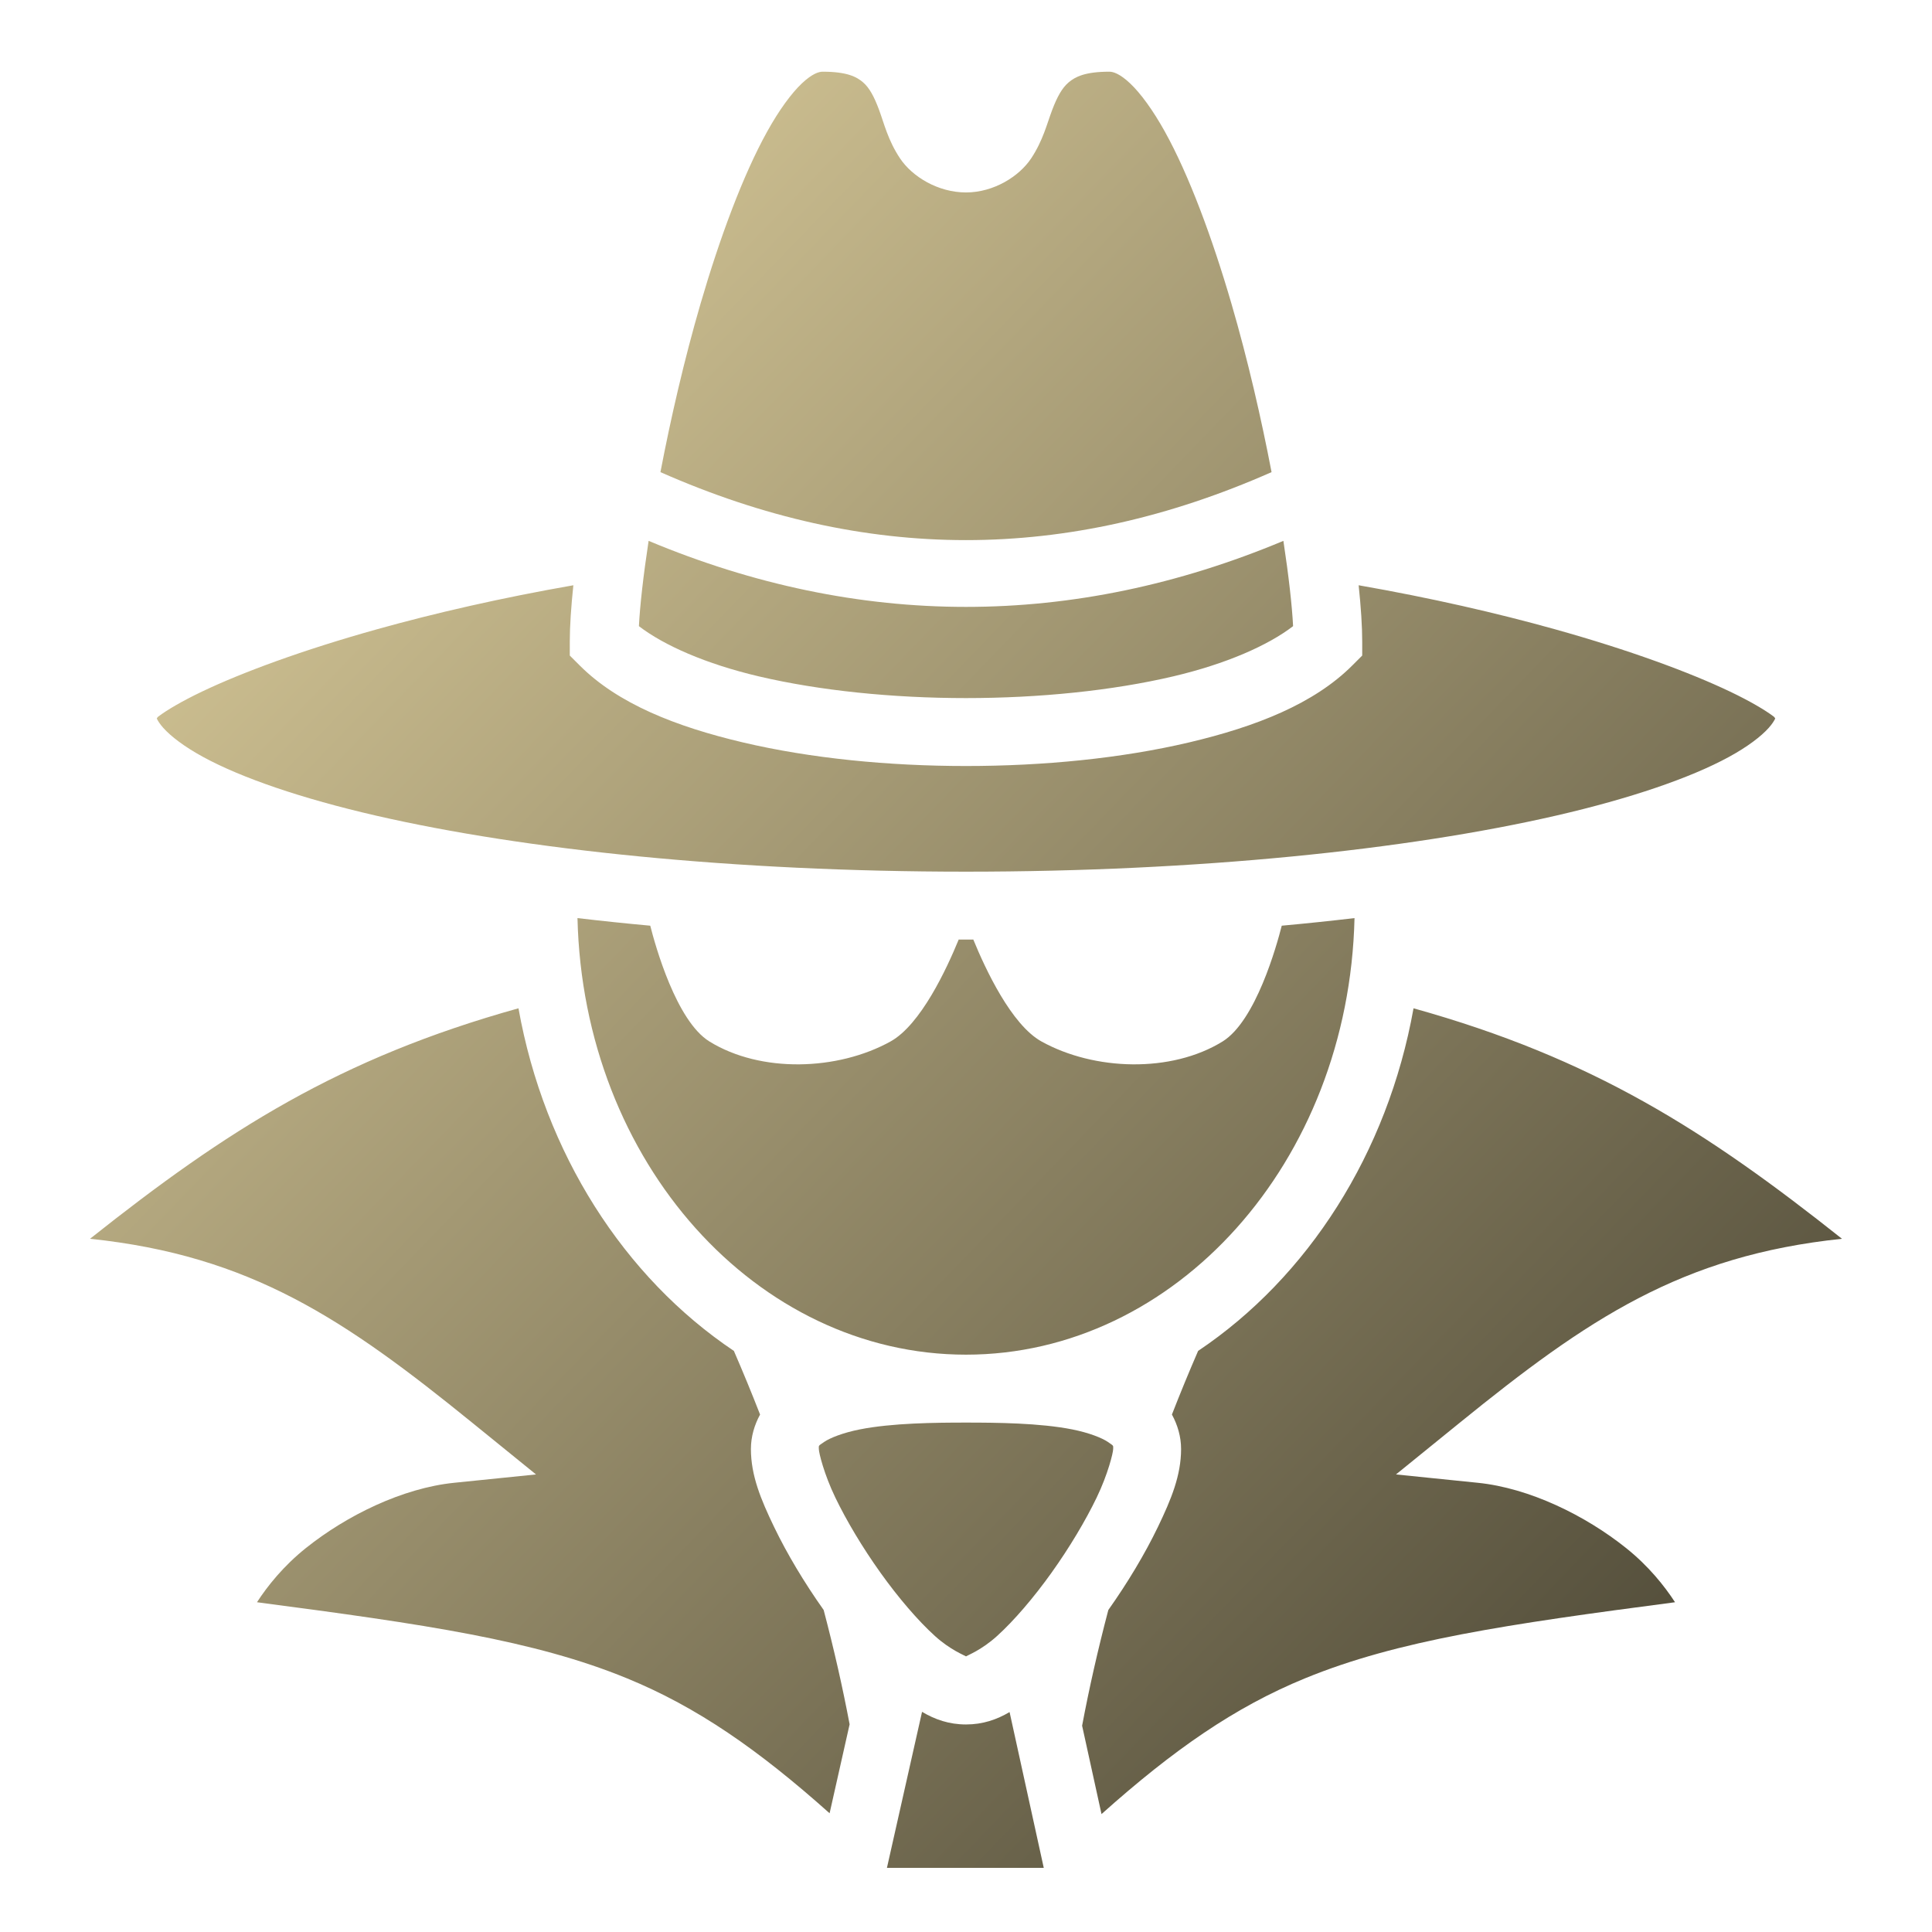
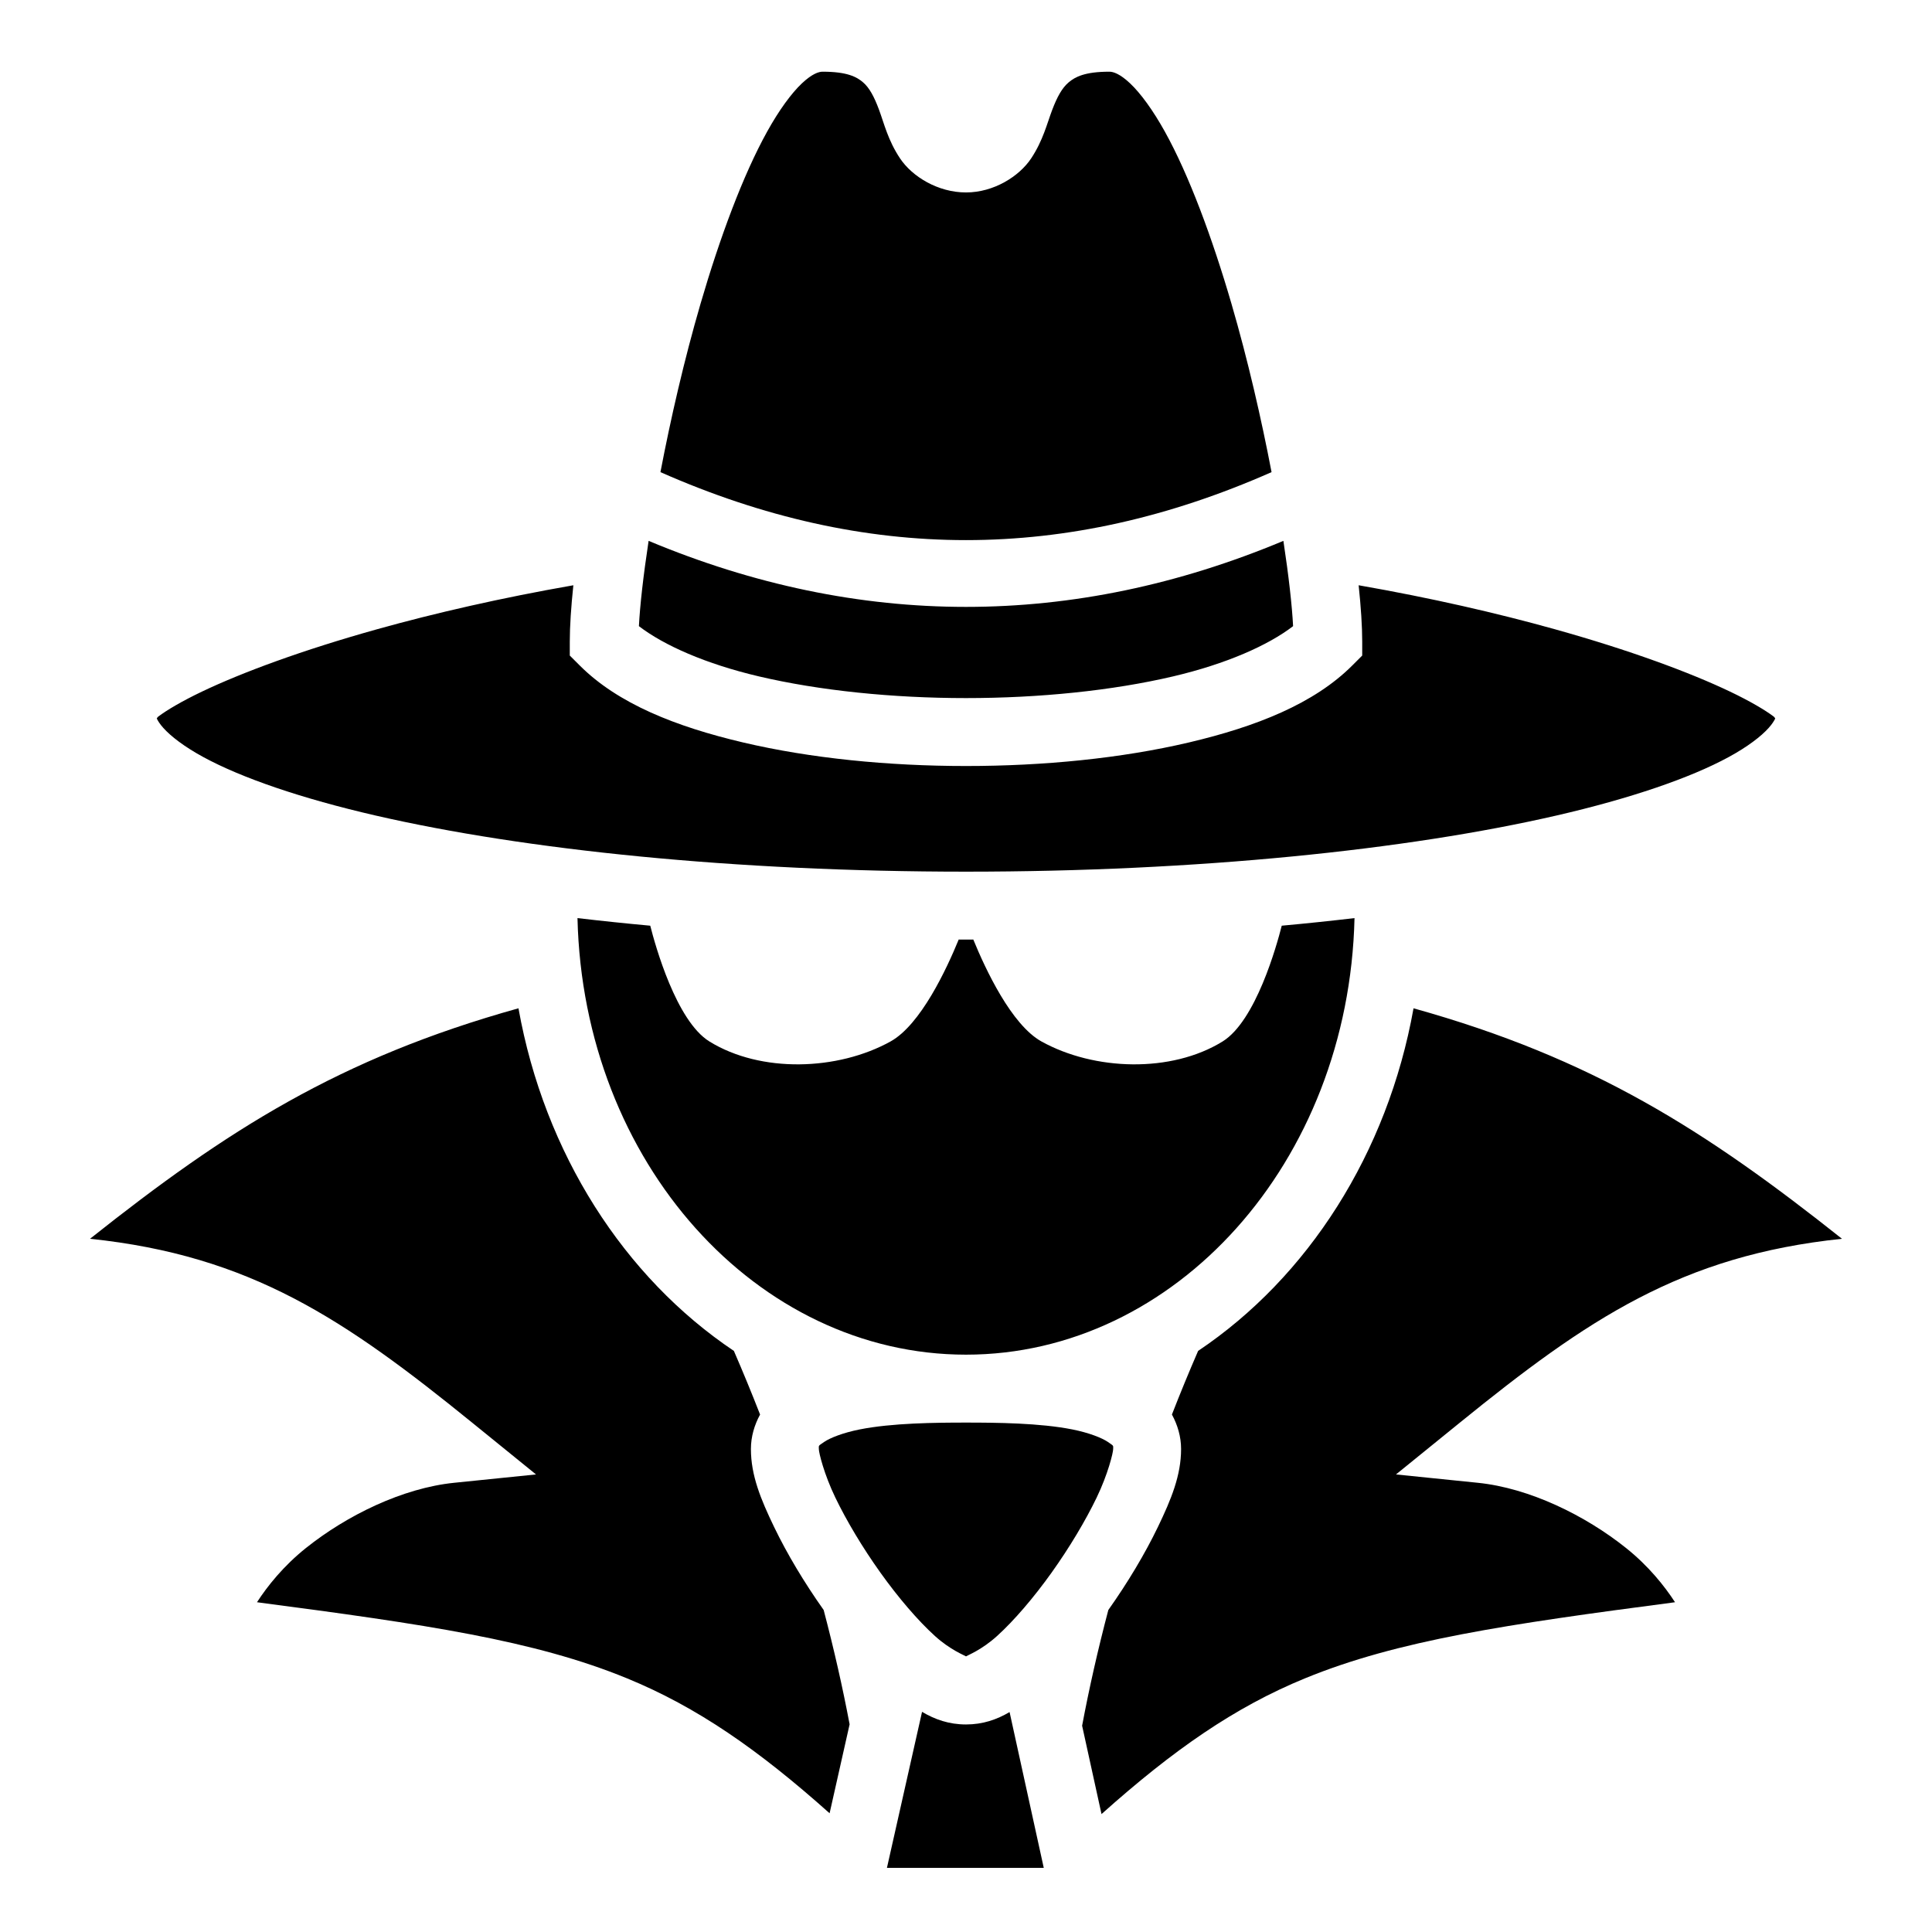
- <svg xmlns="http://www.w3.org/2000/svg" viewBox="0 0 512 512">
-   <defs>
-     <linearGradient id="bg-gradient" x1="0" x2="1" y1="0" y2="1">
-       <stop offset="0%" stop-color="rgb(235, 219, 166)" />
-       <stop offset="100%" stop-color="rgb(65, 61, 46)" />
-     </linearGradient>
-     <linearGradient id="stroke-gradient" x1="0" x2="1" y1="0" y2="1">
-       <stop offset="0%" stop-color="rgb(236, 219, 166)" />
-       <stop offset="100%" stop-color="rgb(66, 61, 46)" />
-     </linearGradient>
-   </defs>
+ <svg xmlns="http://www.w3.org/2000/svg" id="icon" viewBox="0 0 512 512">
  <g transform-origin="center" transform="">
-     <path d="M218 19c-1 0-2.76.52-5.502 3.107-2.742 2.589-6.006 7.021-9.191 12.76-6.37 11.478-12.527 28.033-17.666 45.653-4.33 14.844-7.91 30.457-10.616 44.601 54.351 24.019 107.599 24.019 161.95 0-2.706-14.144-6.286-29.757-10.616-44.601-5.139-17.62-11.295-34.175-17.666-45.653-3.185-5.739-6.45-10.171-9.191-12.76C296.76 19.52 295 19 294 19c-6.5 0-9.092 1.375-10.822 2.85-1.73 1.474-3.02 3.81-4.358 7.34-1.338 3.53-2.397 8.024-5.55 12.783C270.116 46.73 263.367 51 256 51c-7.433 0-14.24-4.195-17.455-8.988-3.214-4.794-4.26-9.335-5.576-12.881-1.316-3.546-2.575-5.867-4.254-7.315C227.035 20.37 224.5 19 218 19zm-46.111 124.334c-1.41 9.278-2.296 17.16-2.57 22.602 6.61 5.087 17.736 10.007 31.742 13.302C217.18 183.031 236.6 185 256 185s38.82-1.969 54.94-5.762c14.005-3.295 25.13-8.215 31.742-13.302-.275-5.443-1.161-13.324-2.57-22.602-55.757 23.332-112.467 23.332-168.223 0zM151.945 155.1c-19.206 3.36-36.706 7.385-51.918 11.63-19.879 5.548-35.905 11.489-46.545 16.57-5.32 2.542-9.312 4.915-11.494 6.57-.37.28-.247.306-.445.546.333.677.82 1.456 1.73 2.479 1.973 2.216 5.564 4.992 10.627 7.744 10.127 5.504 25.944 10.958 45.725 15.506C139.187 225.24 194.703 231 256 231s116.813-5.76 156.375-14.855c19.78-4.548 35.598-10.002 45.725-15.506 5.063-2.752 8.653-5.528 10.627-7.744.91-1.023 1.397-1.802 1.73-2.479-.198-.24-.075-.266-.445-.547-2.182-1.654-6.174-4.027-11.494-6.568-10.64-5.082-26.666-11.023-46.545-16.57-15.212-4.246-32.712-8.272-51.918-11.631.608 5.787.945 10.866.945 14.9v3.729l-2.637 2.634c-10.121 10.122-25.422 16.191-43.302 20.399C297.18 200.969 276.6 203 256 203s-41.18-2.031-59.06-6.238c-17.881-4.208-33.182-10.277-43.303-20.399L151 173.73V170c0-4.034.337-9.113.945-14.9zm1.094 88.205C154.558 308.17 200.64 359 256 359c55.36 0 101.442-50.83 102.96-115.695a748.452 748.452 0 0 1-19.284 2.013c-1.33 5.252-6.884 25.248-15.676 30.682-13.61 8.412-34.006 7.756-48 0-7.986-4.426-14.865-19.196-18.064-27.012-.648.002-1.287.012-1.936.012-.65 0-1.288-.01-1.936-.012-3.2 7.816-10.078 22.586-18.064 27.012-13.994 7.756-34.39 8.412-48 0-8.792-5.434-14.346-25.43-15.676-30.682a748.452 748.452 0 0 1-19.285-2.013zM137.4 267.209c-47.432 13.23-77.243 32.253-113.546 61.082 42.575 4.442 67.486 21.318 101.265 48.719l16.928 13.732-21.686 2.211c-13.663 1.393-28.446 8.622-39.3 17.3-5.925 4.738-10.178 10.06-12.957 14.356 44.68 5.864 73.463 10.086 98.011 20.147 18.603 7.624 34.81 18.89 53.737 35.781l5.304-23.576c-1.838-9.734-4.134-19.884-6.879-30.3-5.12-7.23-9.698-14.866-13.136-22.007C201.612 397.326 199 391 199 384c0-3.283.936-6.396 2.428-9.133a480.414 480.414 0 0 0-6.942-16.863c-29.083-19.498-50.217-52.359-57.086-90.795zm237.2 0c-6.87 38.436-28.003 71.297-57.086 90.795a480.521 480.521 0 0 0-6.942 16.861c1.493 2.737 2.428 5.851 2.428 9.135 0 7-2.612 13.326-6.14 20.654-3.44 7.142-8.019 14.78-13.14 22.01-2.778 10.547-5.099 20.82-6.949 30.666l5.14 23.42c19.03-17.01 35.293-28.338 53.974-35.994 24.548-10.06 53.33-14.283 98.011-20.147-2.78-4.297-7.032-9.618-12.957-14.355-10.854-8.679-25.637-15.908-39.3-17.3l-21.686-2.212 16.928-13.732c33.779-27.4 58.69-44.277 101.265-48.719-36.303-28.829-66.114-47.851-113.546-61.082zM256 377c-8 0-19.592.098-28.234 1.826-4.321.864-7.8 2.222-9.393 3.324-1.592 1.103-1.373.85-1.373 1.85s1.388 6.674 4.36 12.846c2.971 6.172 7.247 13.32 11.964 19.924 4.717 6.604 9.925 12.699 14.465 16.806 4.075 3.687 7.842 5.121 8.211 5.377.37-.256 4.136-1.69 8.21-5.377 4.54-4.107 9.749-10.202 14.466-16.806 4.717-6.605 8.993-13.752 11.965-19.924C293.612 390.674 295 385 295 384s.22-.747-1.373-1.85c-1.593-1.102-5.072-2.46-9.393-3.324C275.592 377.098 264 377 256 377zm0 61.953c-.042.03-.051.047 0 .047s.042-.018 0-.047zm-11.648 14.701L235.047 495h41.56l-9.058-41.285C264.162 455.71 260.449 457 256 457c-4.492 0-8.235-1.316-11.648-3.346z" fill="url(#bg-gradient)" stroke="url(#stroke-gradient)" stroke-width="0" />
+     <path d="M218 19c-1 0-2.76.52-5.502 3.107-2.742 2.589-6.006 7.021-9.191 12.76-6.37 11.478-12.527 28.033-17.666 45.653-4.33 14.844-7.91 30.457-10.616 44.601 54.351 24.019 107.599 24.019 161.95 0-2.706-14.144-6.286-29.757-10.616-44.601-5.139-17.62-11.295-34.175-17.666-45.653-3.185-5.739-6.45-10.171-9.191-12.76C296.76 19.52 295 19 294 19c-6.5 0-9.092 1.375-10.822 2.85-1.73 1.474-3.02 3.81-4.358 7.34-1.338 3.53-2.397 8.024-5.55 12.783C270.116 46.73 263.367 51 256 51c-7.433 0-14.24-4.195-17.455-8.988-3.214-4.794-4.26-9.335-5.576-12.881-1.316-3.546-2.575-5.867-4.254-7.315C227.035 20.37 224.5 19 218 19zm-46.111 124.334c-1.41 9.278-2.296 17.16-2.57 22.602 6.61 5.087 17.736 10.007 31.742 13.302C217.18 183.031 236.6 185 256 185s38.82-1.969 54.94-5.762c14.005-3.295 25.13-8.215 31.742-13.302-.275-5.443-1.161-13.324-2.57-22.602-55.757 23.332-112.467 23.332-168.223 0zM151.945 155.1c-19.206 3.36-36.706 7.385-51.918 11.63-19.879 5.548-35.905 11.489-46.545 16.57-5.32 2.542-9.312 4.915-11.494 6.57-.37.28-.247.306-.445.546.333.677.82 1.456 1.73 2.479 1.973 2.216 5.564 4.992 10.627 7.744 10.127 5.504 25.944 10.958 45.725 15.506C139.187 225.24 194.703 231 256 231s116.813-5.76 156.375-14.855c19.78-4.548 35.598-10.002 45.725-15.506 5.063-2.752 8.653-5.528 10.627-7.744.91-1.023 1.397-1.802 1.73-2.479-.198-.24-.075-.266-.445-.547-2.182-1.654-6.174-4.027-11.494-6.568-10.64-5.082-26.666-11.023-46.545-16.57-15.212-4.246-32.712-8.272-51.918-11.631.608 5.787.945 10.866.945 14.9v3.729l-2.637 2.634c-10.121 10.122-25.422 16.191-43.302 20.399C297.18 200.969 276.6 203 256 203s-41.18-2.031-59.06-6.238c-17.881-4.208-33.182-10.277-43.303-20.399L151 173.73V170c0-4.034.337-9.113.945-14.9zm1.094 88.205C154.558 308.17 200.64 359 256 359c55.36 0 101.442-50.83 102.96-115.695a748.452 748.452 0 0 1-19.284 2.013c-1.33 5.252-6.884 25.248-15.676 30.682-13.61 8.412-34.006 7.756-48 0-7.986-4.426-14.865-19.196-18.064-27.012-.648.002-1.287.012-1.936.012-.65 0-1.288-.01-1.936-.012-3.2 7.816-10.078 22.586-18.064 27.012-13.994 7.756-34.39 8.412-48 0-8.792-5.434-14.346-25.43-15.676-30.682a748.452 748.452 0 0 1-19.285-2.013zM137.4 267.209c-47.432 13.23-77.243 32.253-113.546 61.082 42.575 4.442 67.486 21.318 101.265 48.719l16.928 13.732-21.686 2.211c-13.663 1.393-28.446 8.622-39.3 17.3-5.925 4.738-10.178 10.06-12.957 14.356 44.68 5.864 73.463 10.086 98.011 20.147 18.603 7.624 34.81 18.89 53.737 35.781l5.304-23.576c-1.838-9.734-4.134-19.884-6.879-30.3-5.12-7.23-9.698-14.866-13.136-22.007C201.612 397.326 199 391 199 384c0-3.283.936-6.396 2.428-9.133a480.414 480.414 0 0 0-6.942-16.863c-29.083-19.498-50.217-52.359-57.086-90.795zm237.2 0c-6.87 38.436-28.003 71.297-57.086 90.795a480.521 480.521 0 0 0-6.942 16.861c1.493 2.737 2.428 5.851 2.428 9.135 0 7-2.612 13.326-6.14 20.654-3.44 7.142-8.019 14.78-13.14 22.01-2.778 10.547-5.099 20.82-6.949 30.666l5.14 23.42c19.03-17.01 35.293-28.338 53.974-35.994 24.548-10.06 53.33-14.283 98.011-20.147-2.78-4.297-7.032-9.618-12.957-14.355-10.854-8.679-25.637-15.908-39.3-17.3l-21.686-2.212 16.928-13.732c33.779-27.4 58.69-44.277 101.265-48.719-36.303-28.829-66.114-47.851-113.546-61.082zM256 377c-8 0-19.592.098-28.234 1.826-4.321.864-7.8 2.222-9.393 3.324-1.592 1.103-1.373.85-1.373 1.85s1.388 6.674 4.36 12.846c2.971 6.172 7.247 13.32 11.964 19.924 4.717 6.604 9.925 12.699 14.465 16.806 4.075 3.687 7.842 5.121 8.211 5.377.37-.256 4.136-1.69 8.21-5.377 4.54-4.107 9.749-10.202 14.466-16.806 4.717-6.605 8.993-13.752 11.965-19.924C293.612 390.674 295 385 295 384s.22-.747-1.373-1.85c-1.593-1.102-5.072-2.46-9.393-3.324C275.592 377.098 264 377 256 377zm0 61.953c-.042.03-.051.047 0 .047s.042-.018 0-.047zm-11.648 14.701L235.047 495h41.56l-9.058-41.285C264.162 455.71 260.449 457 256 457c-4.492 0-8.235-1.316-11.648-3.346z" />
  </g>
</svg>
